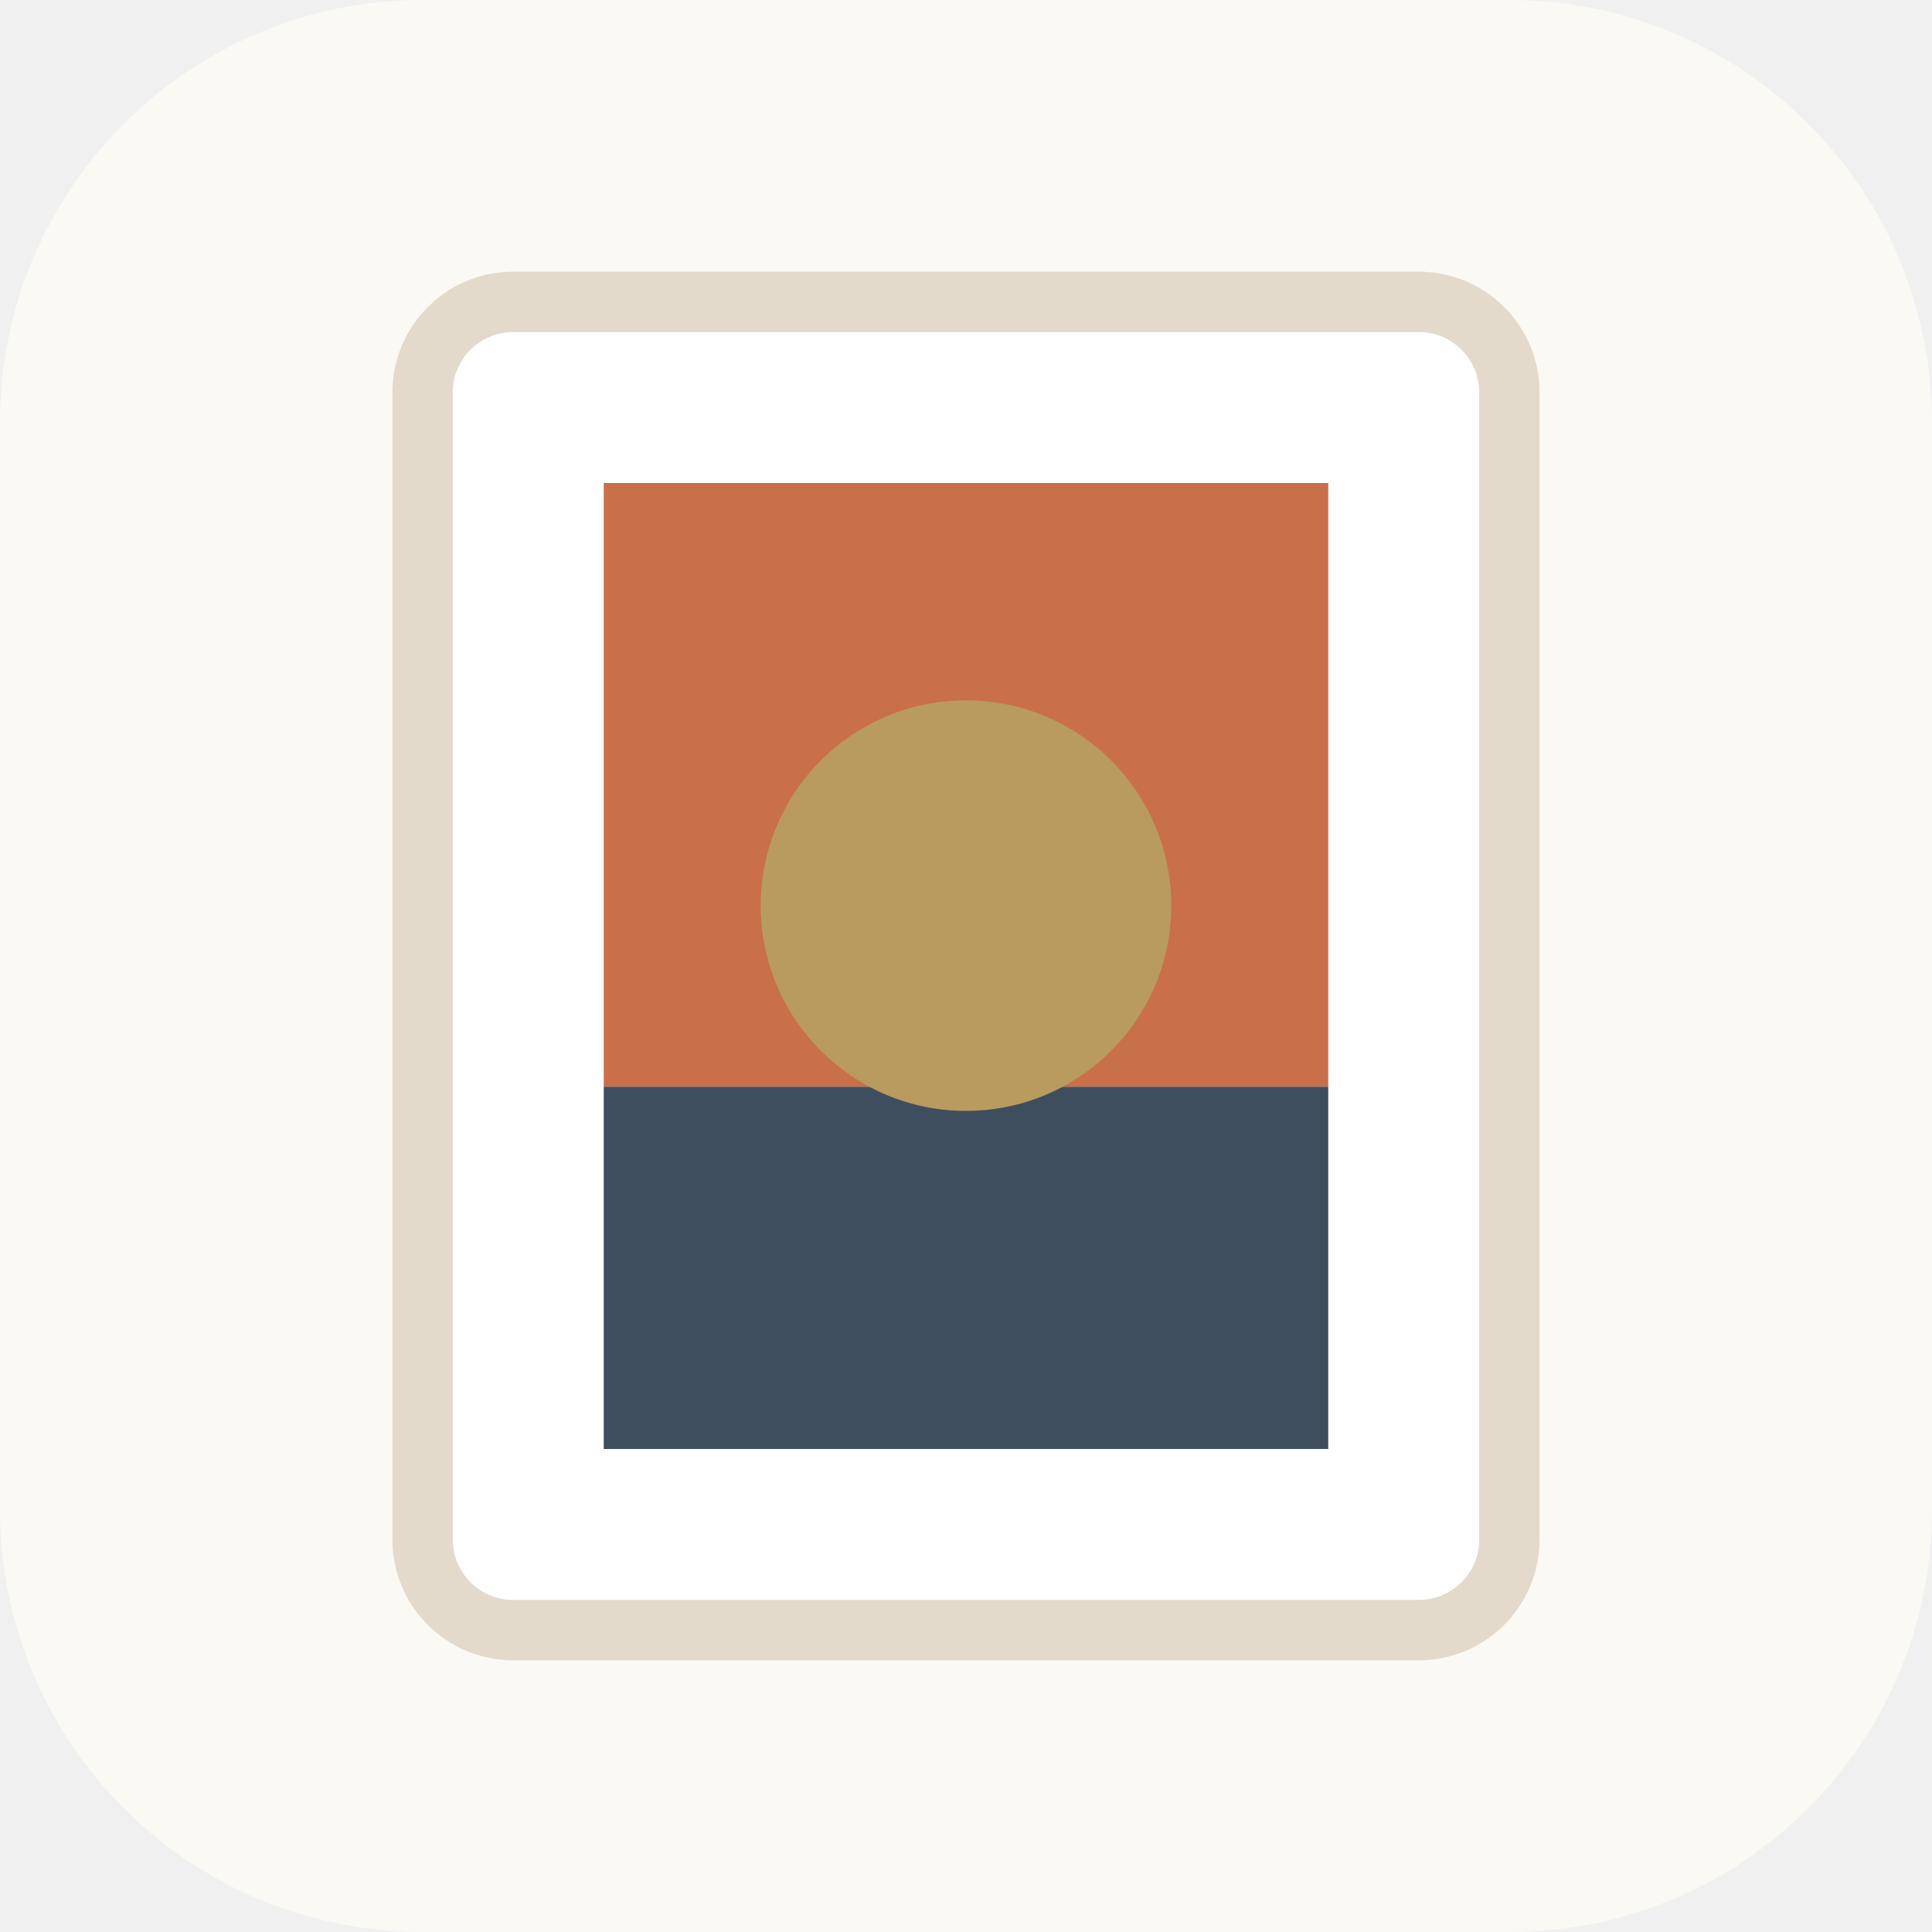
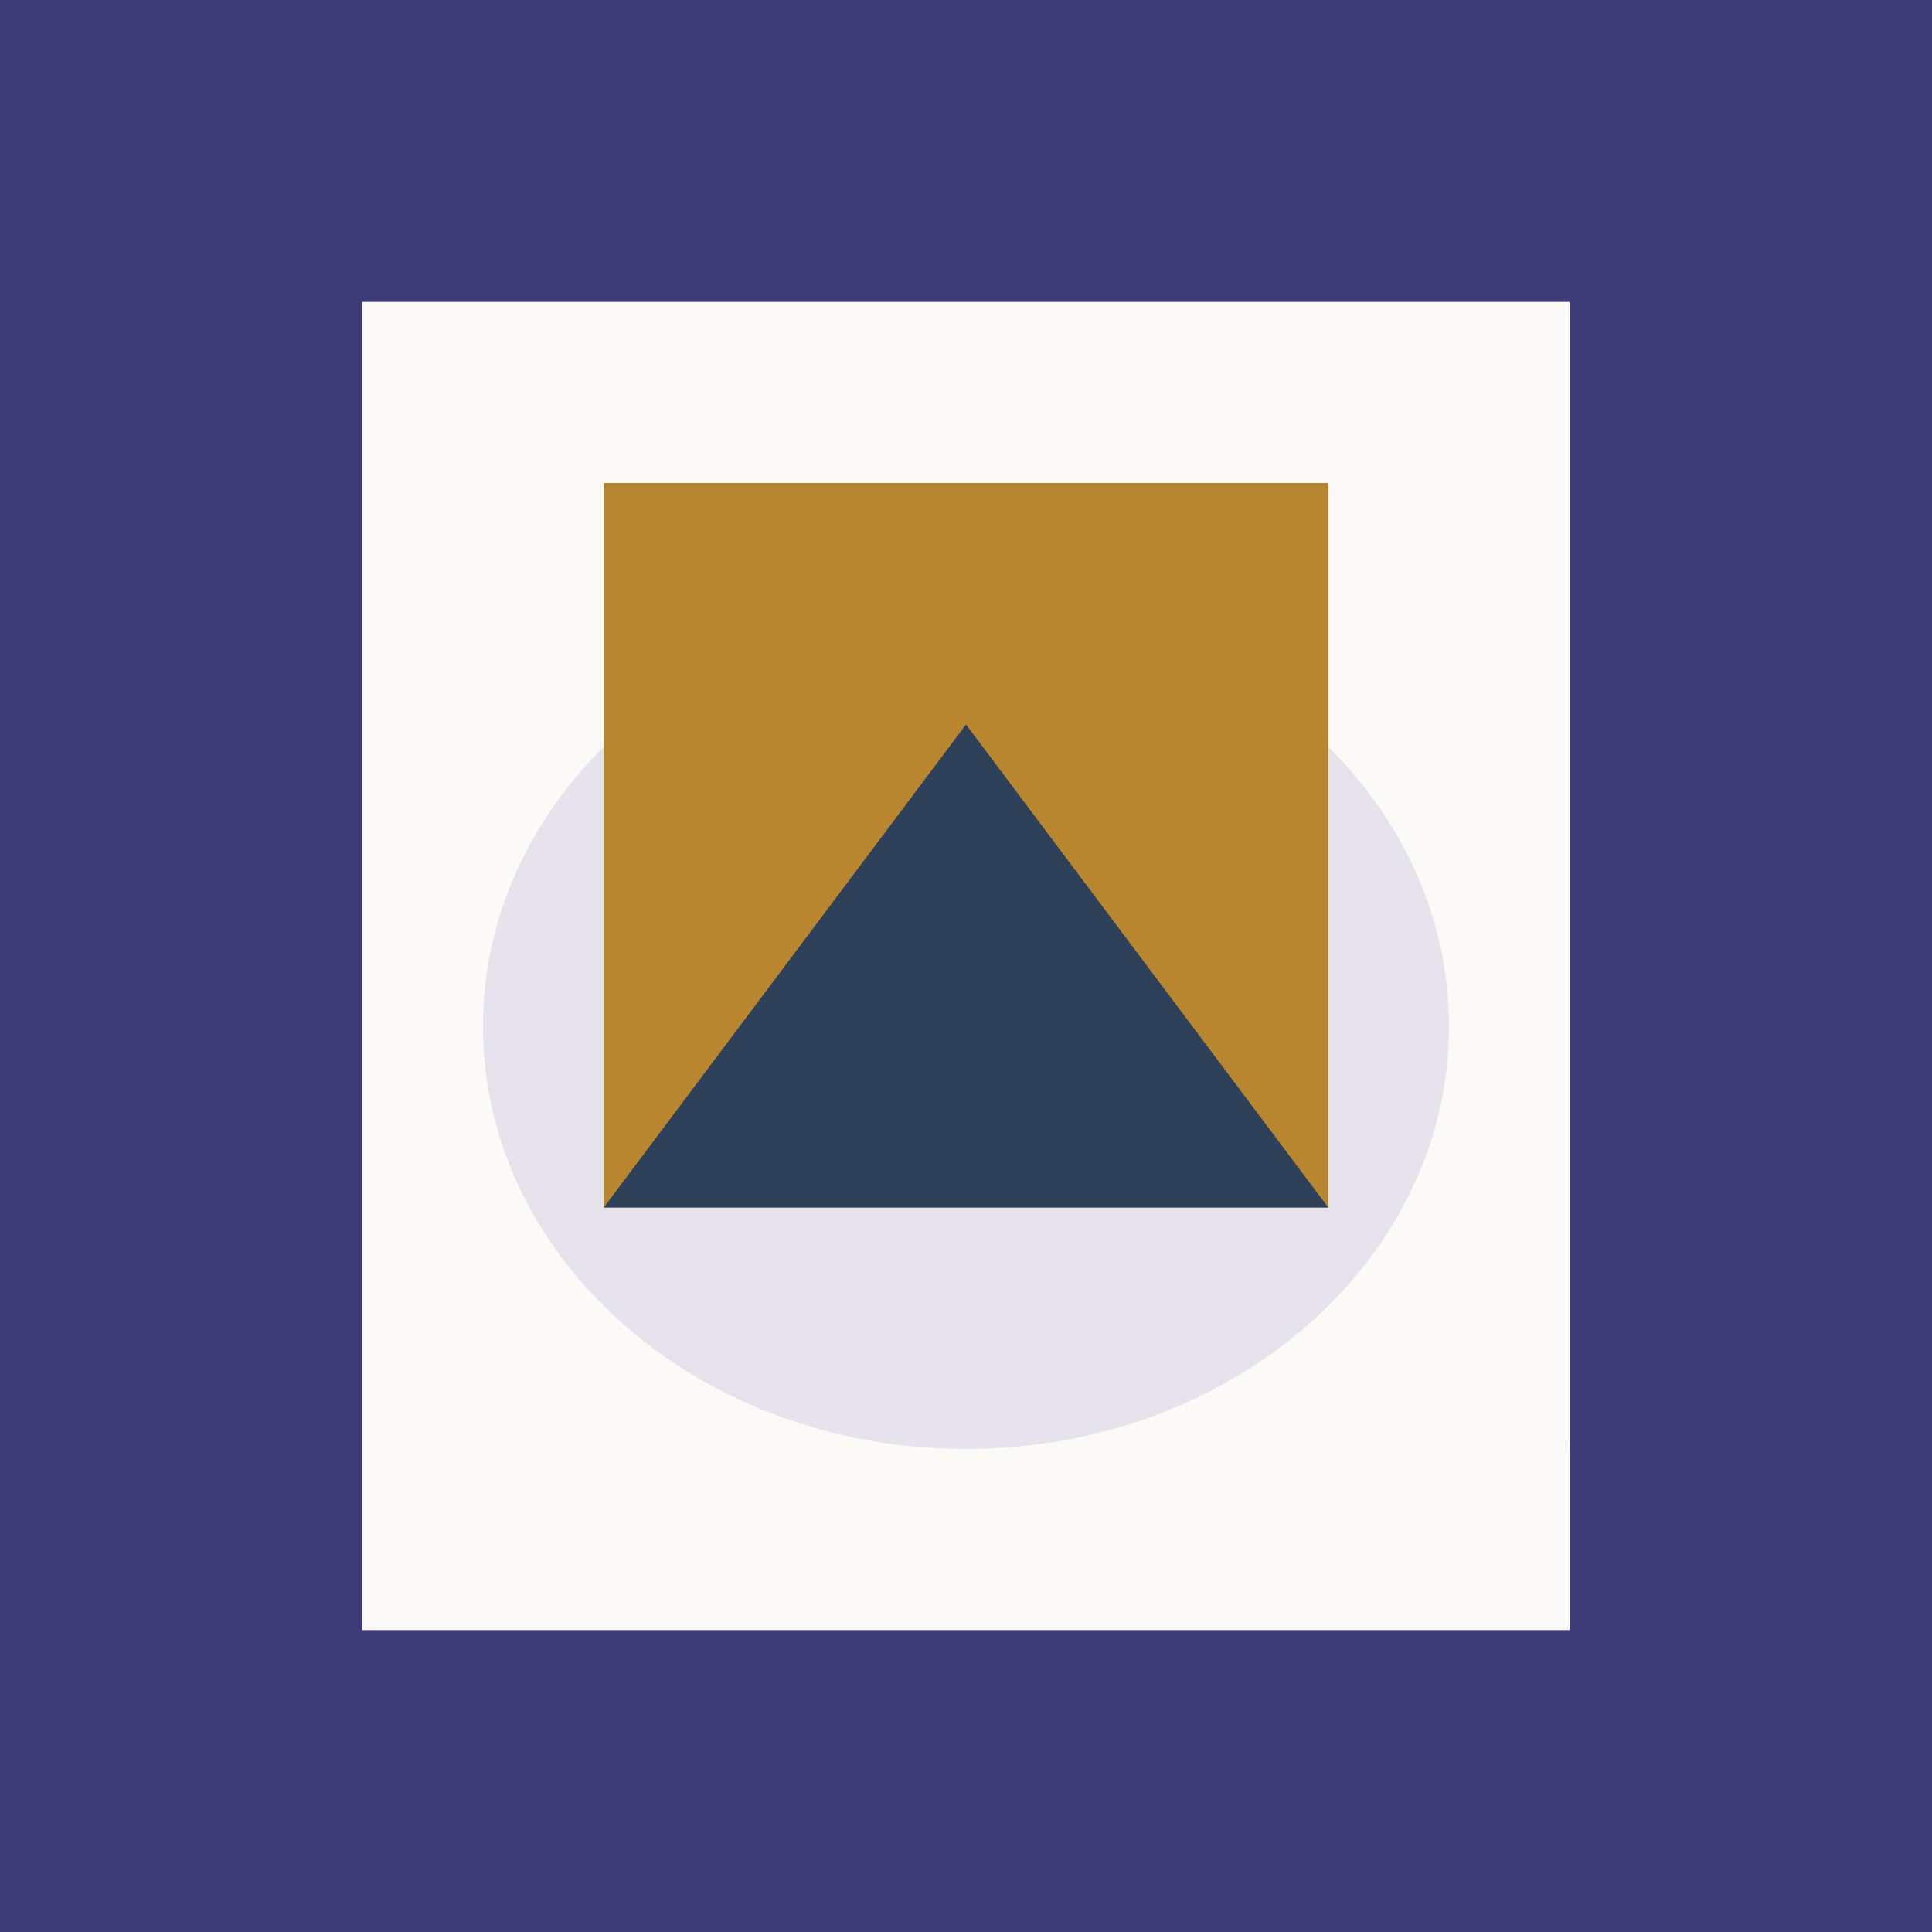
<svg xmlns="http://www.w3.org/2000/svg" viewBox="0 0 32 32">
-   <rect width="32" height="32" rx="7" fill="#FBF9F4" />
-   <rect x="7" y="5" width="18" height="22" rx="1.5" fill="#fff" stroke="#E3DACB" />
-   <rect x="10" y="8" width="12" height="10" fill="#C96F4A" />
-   <rect x="10" y="18" width="12" height="6" fill="#3E4E5E" />
-   <circle cx="16" cy="15" r="3.4" fill="#B99B5F" />
+   <rect width="32" height="32" fill="#3F3A78" />
+   <circle cx="9" cy="7" r="1" fill="#F4EDDA" />
+   <circle cx="25" cy="24" r="1" fill="#F4EDDA" />
+   <rect x="6" y="5" width="20" height="22" fill="#FBFAF6" />
+   <ellipse cx="16" cy="17" rx="8" ry="7" fill="#E6E3EC" />
+   <rect x="10" y="8" width="12" height="12" fill="#B8862E" />
+   <path d="M10 20 L16 12 L22 20 Z" fill="#2E4057" />
</svg>
